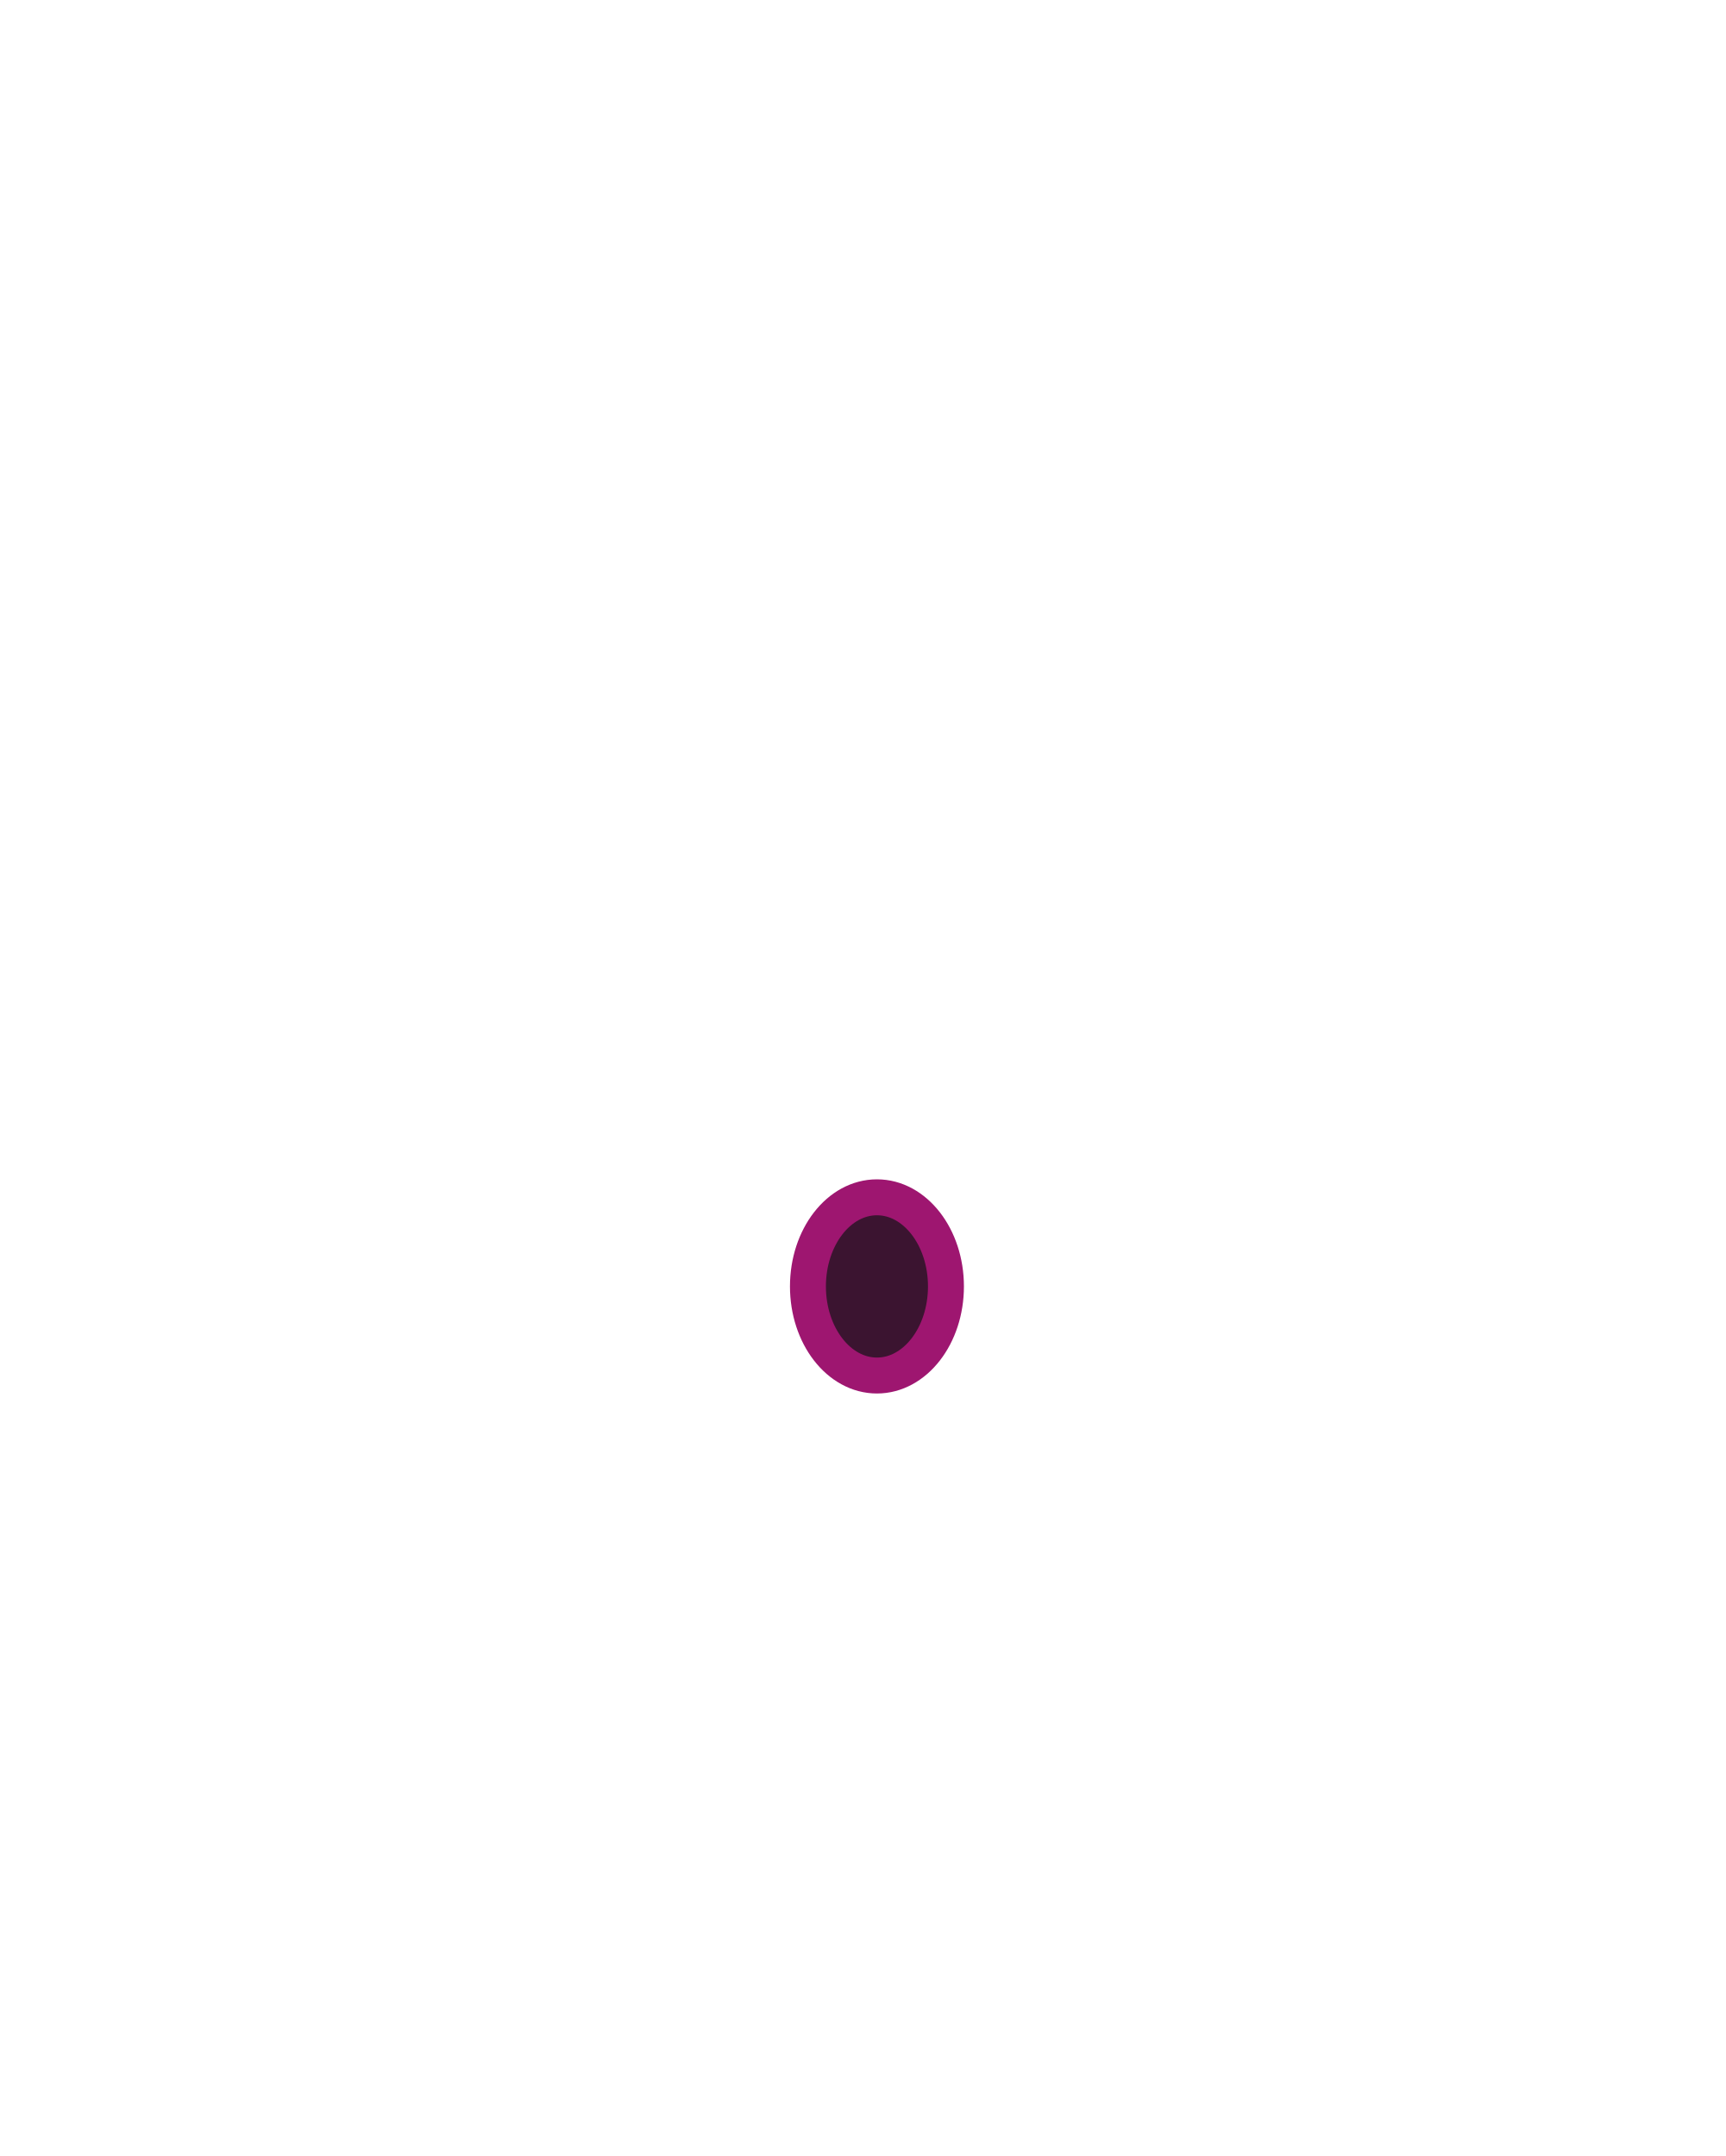
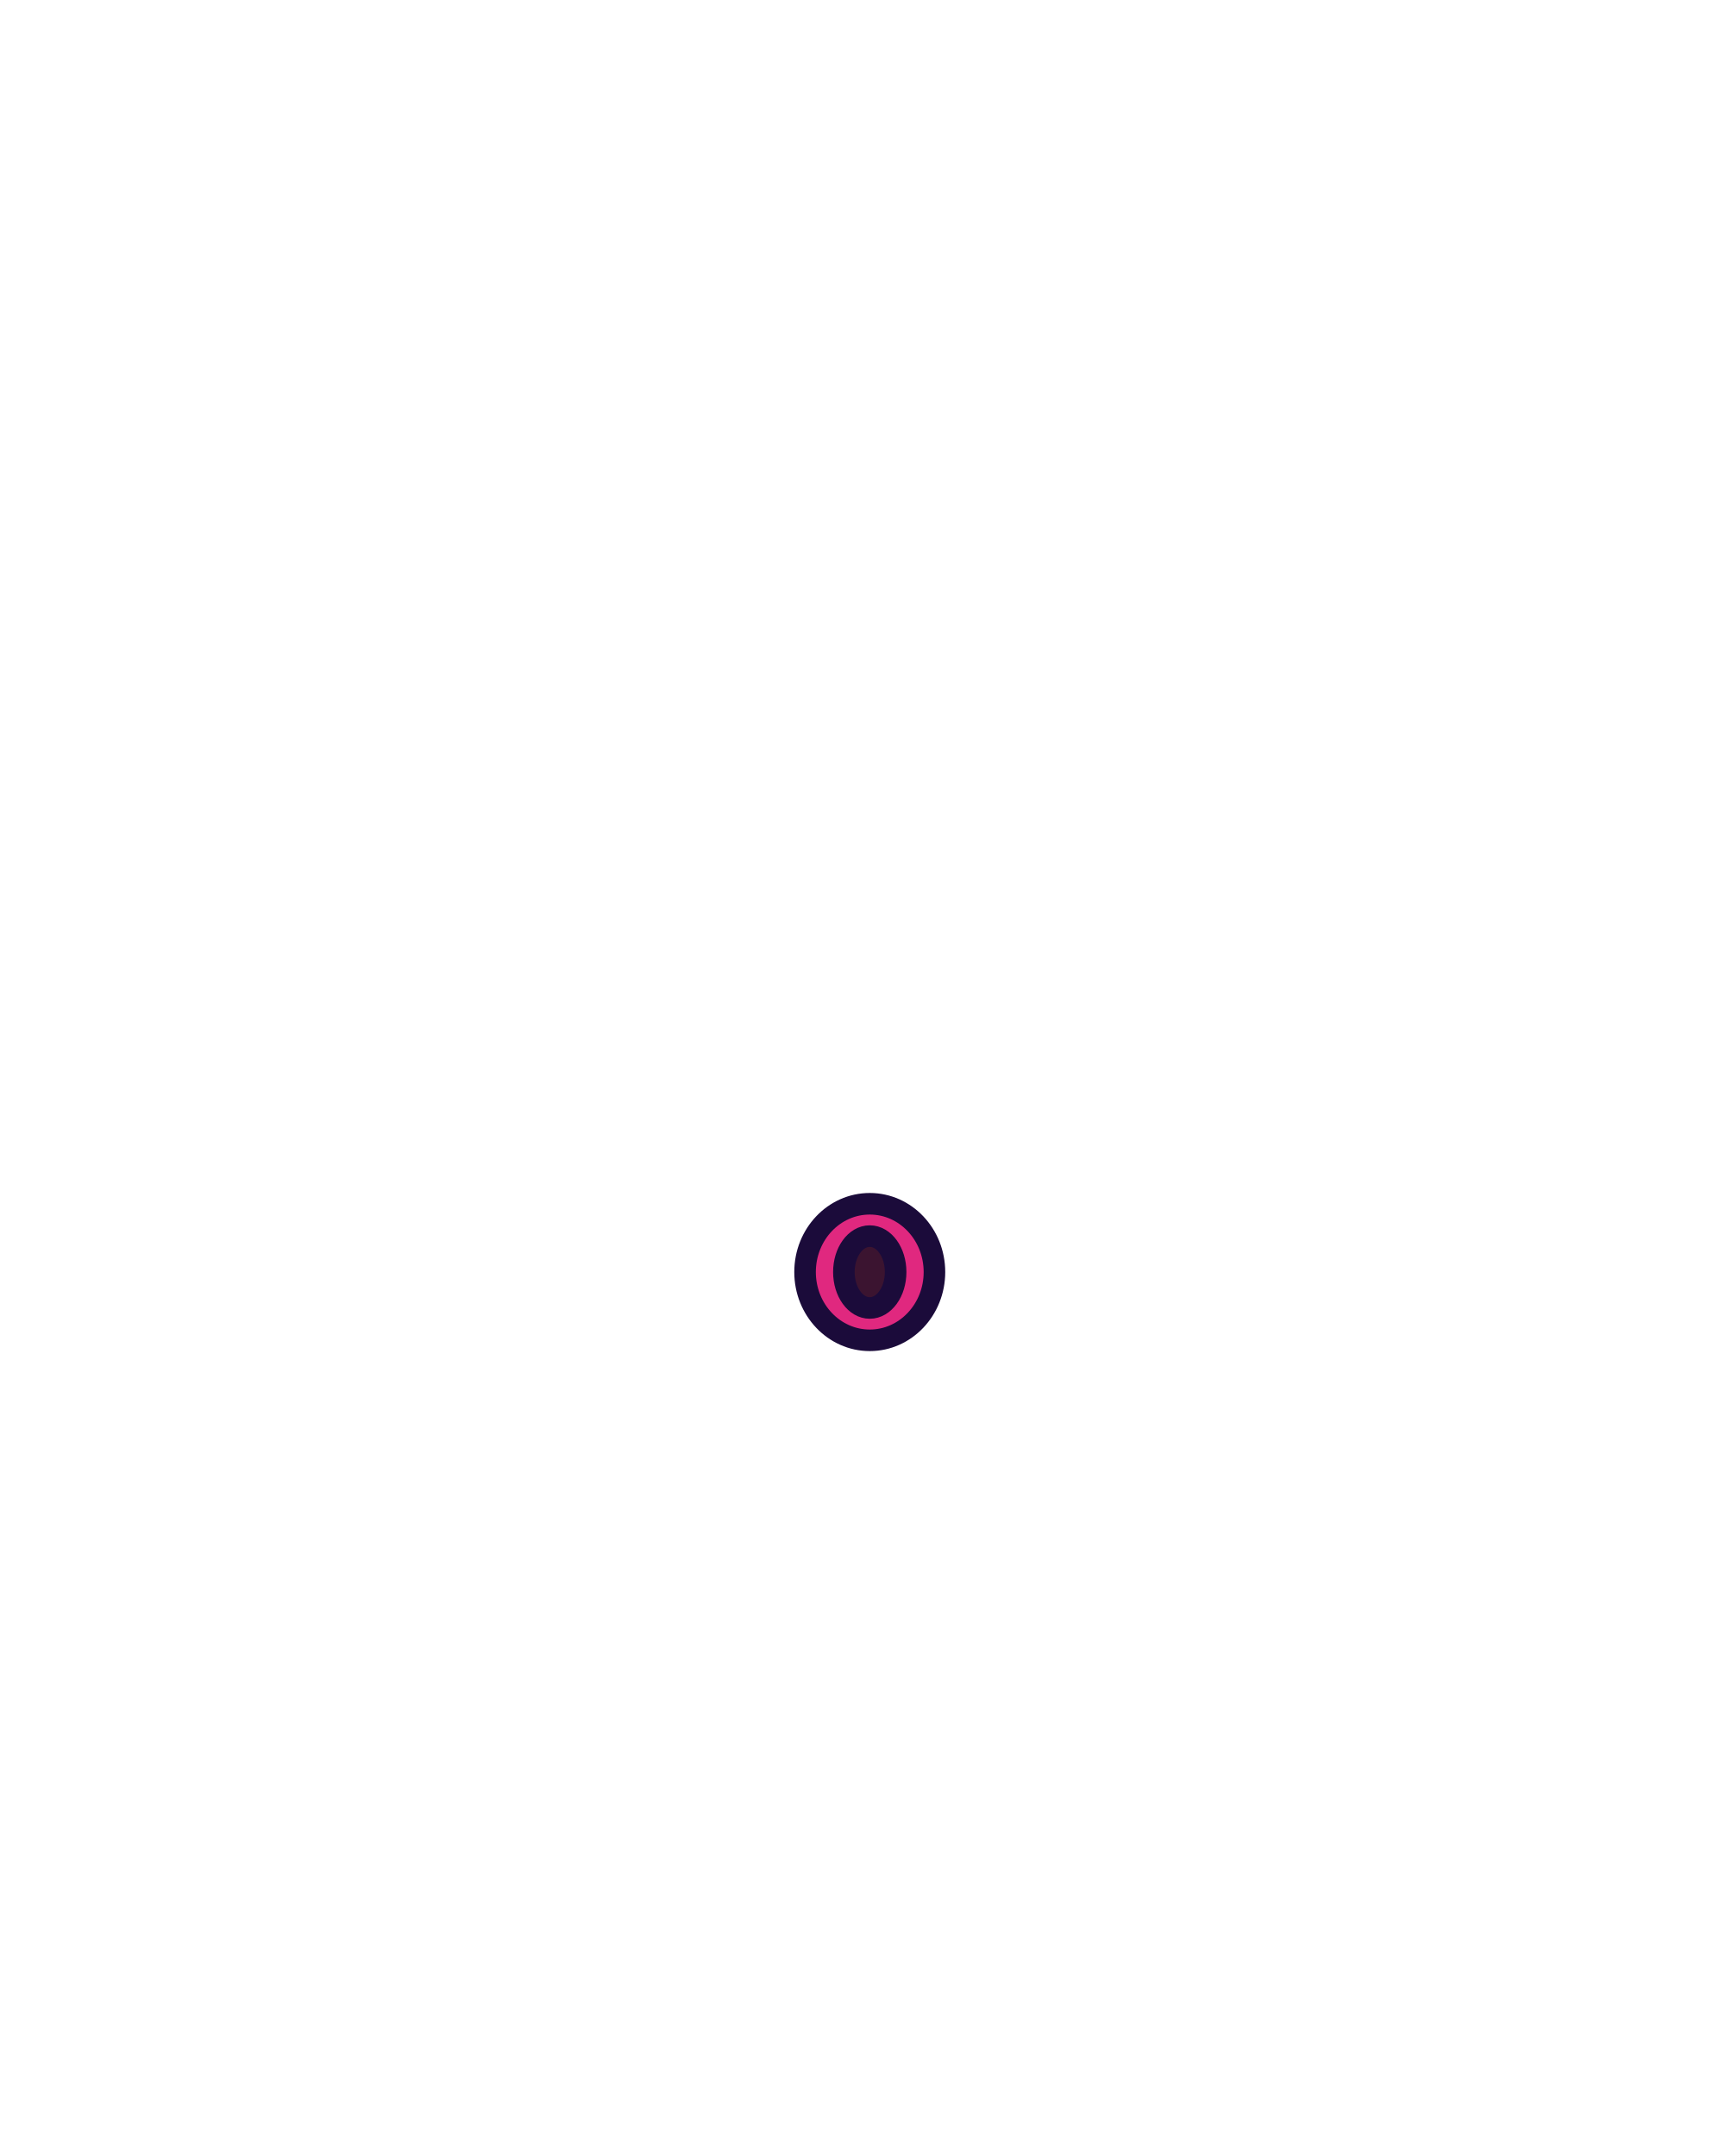
<svg xmlns="http://www.w3.org/2000/svg" viewBox="0 0 240 300" width="960" height="1200" overflow="visible">
-   <g stroke="#9E1670" stroke-width="5" stroke-linejoin="round" stroke-linecap="round">
-     <ellipse cx="122" cy="179" rx="9.6" ry="12.4" fill="#3B1430" />
+   <g stroke="#1B0B3A" stroke-width="3" stroke-linejoin="round" stroke-linecap="round">
+     <ellipse cx="121" cy="177" rx="9" ry="9.5" fill="#E0287F" />
+     <ellipse cx="121" cy="177" rx="3.6" ry="5" fill="#3B1430" />
  </g>
</svg>
